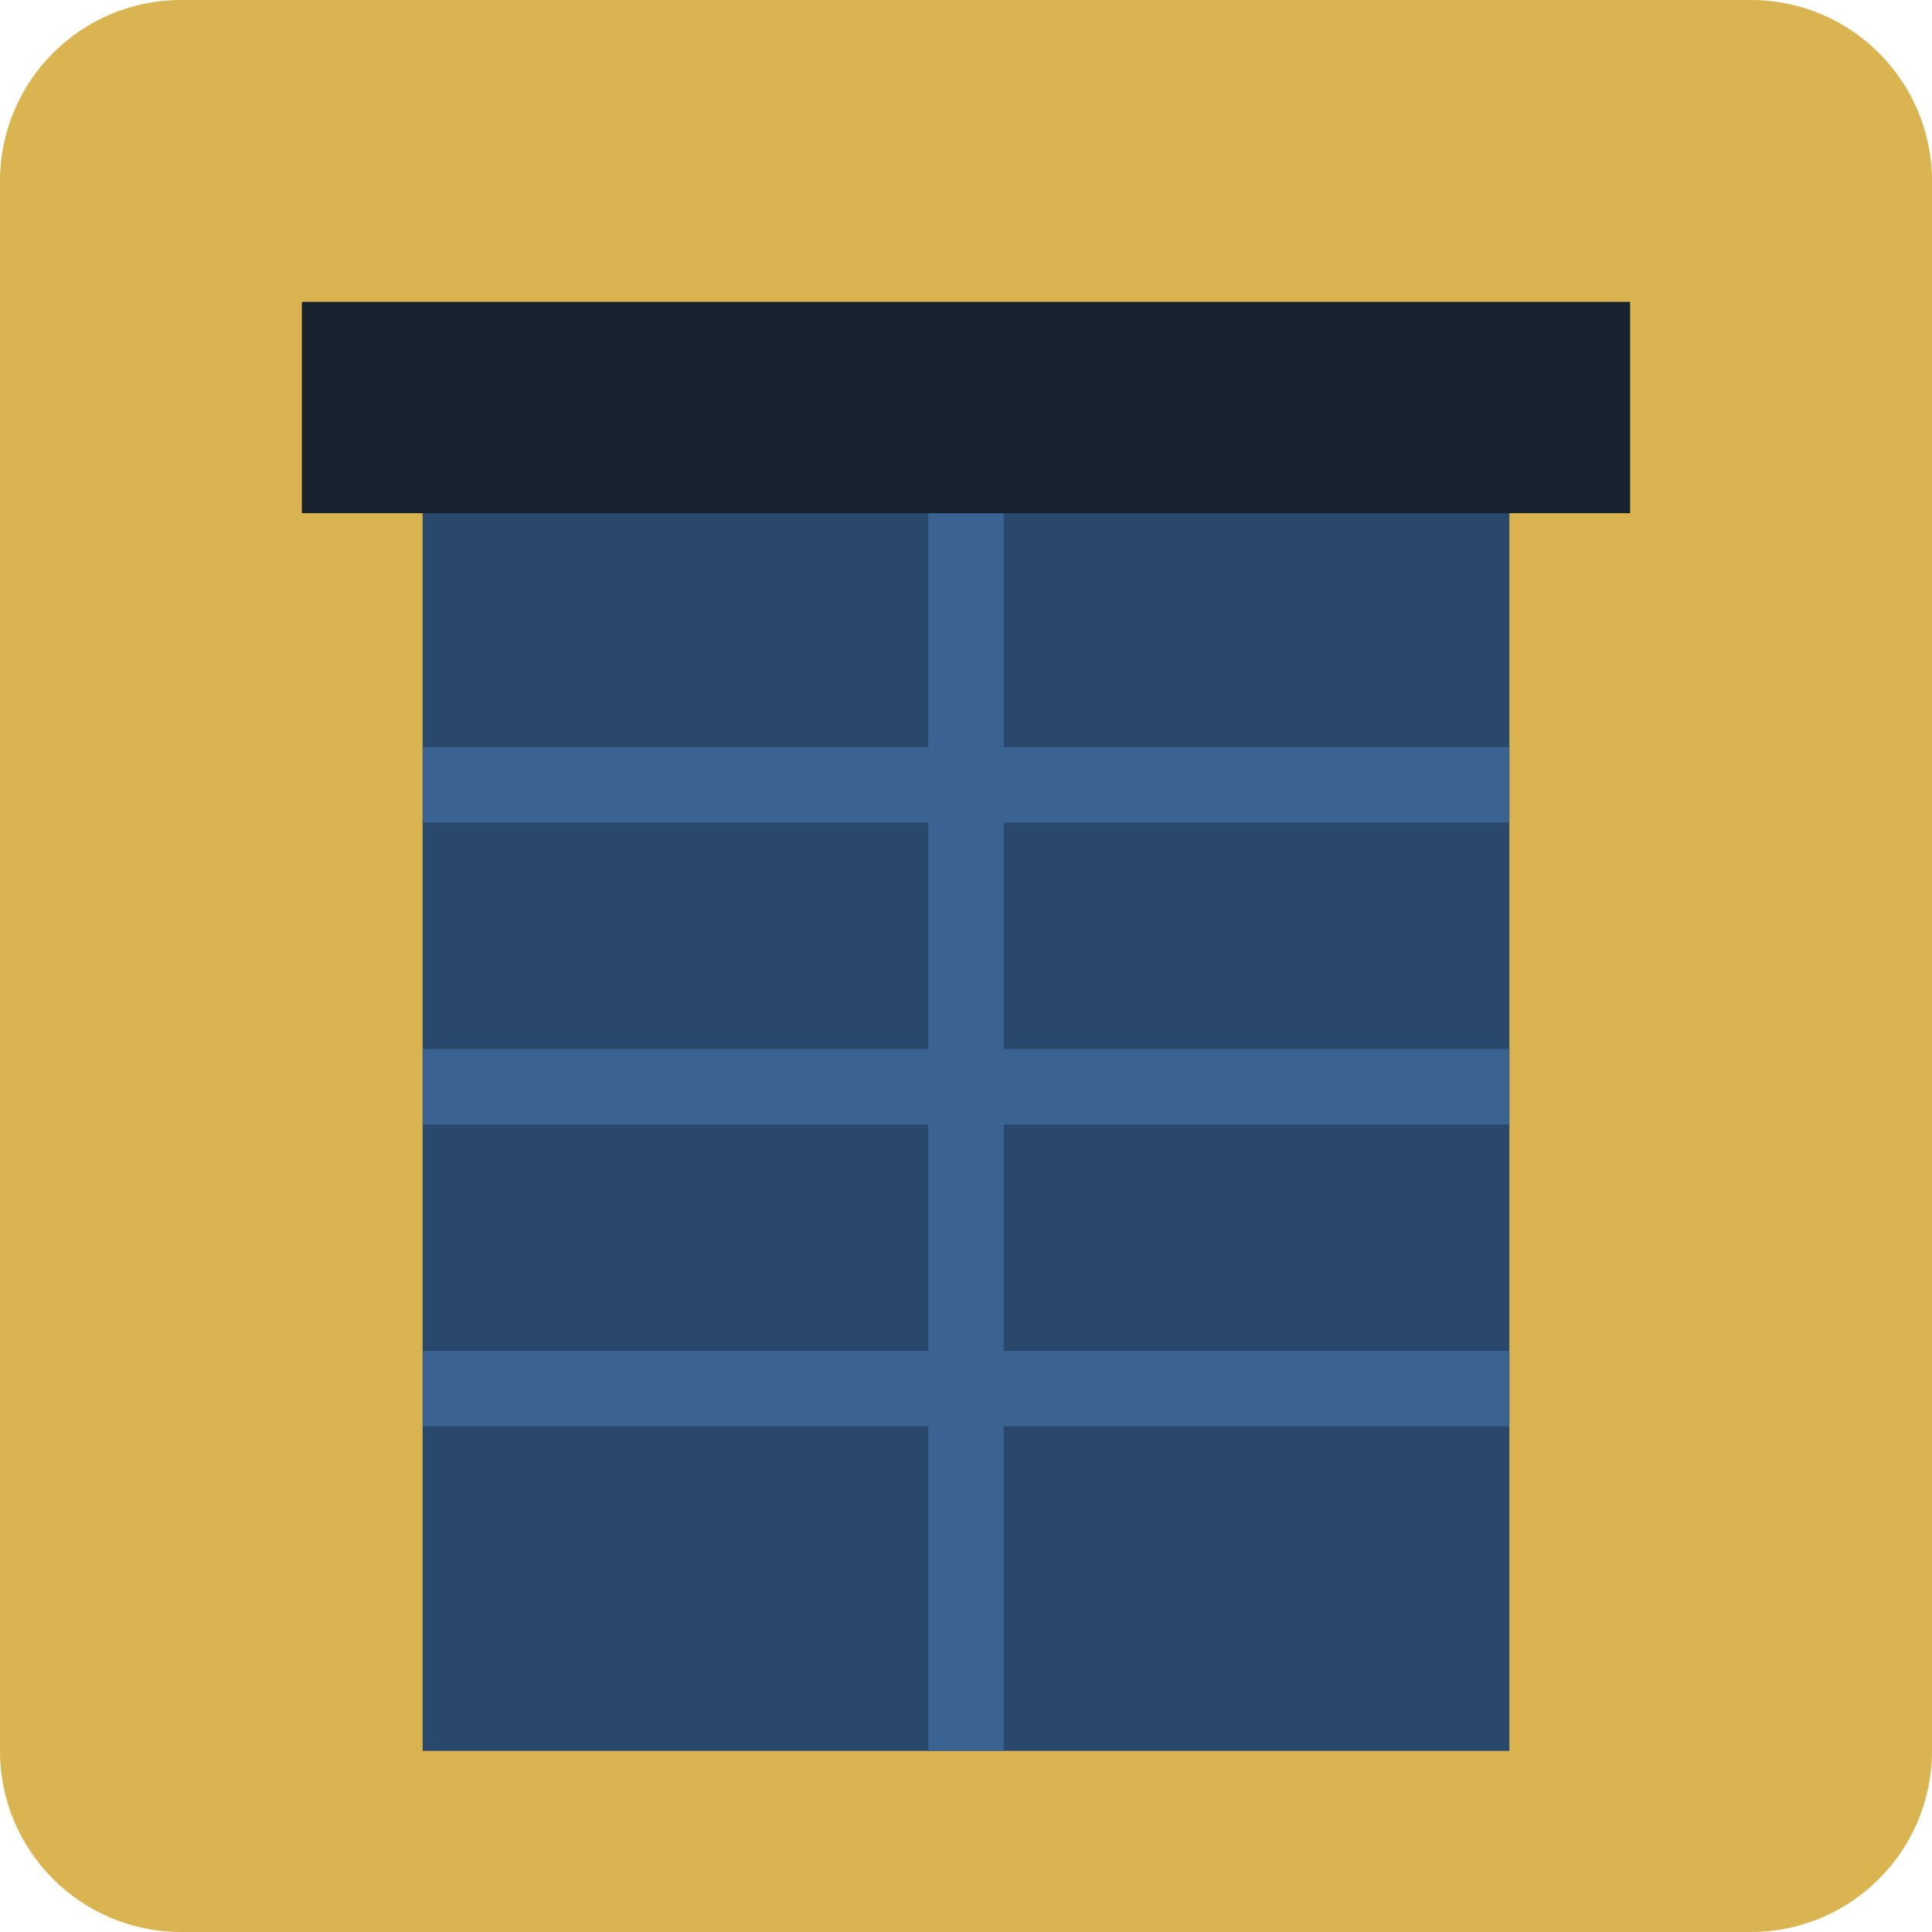
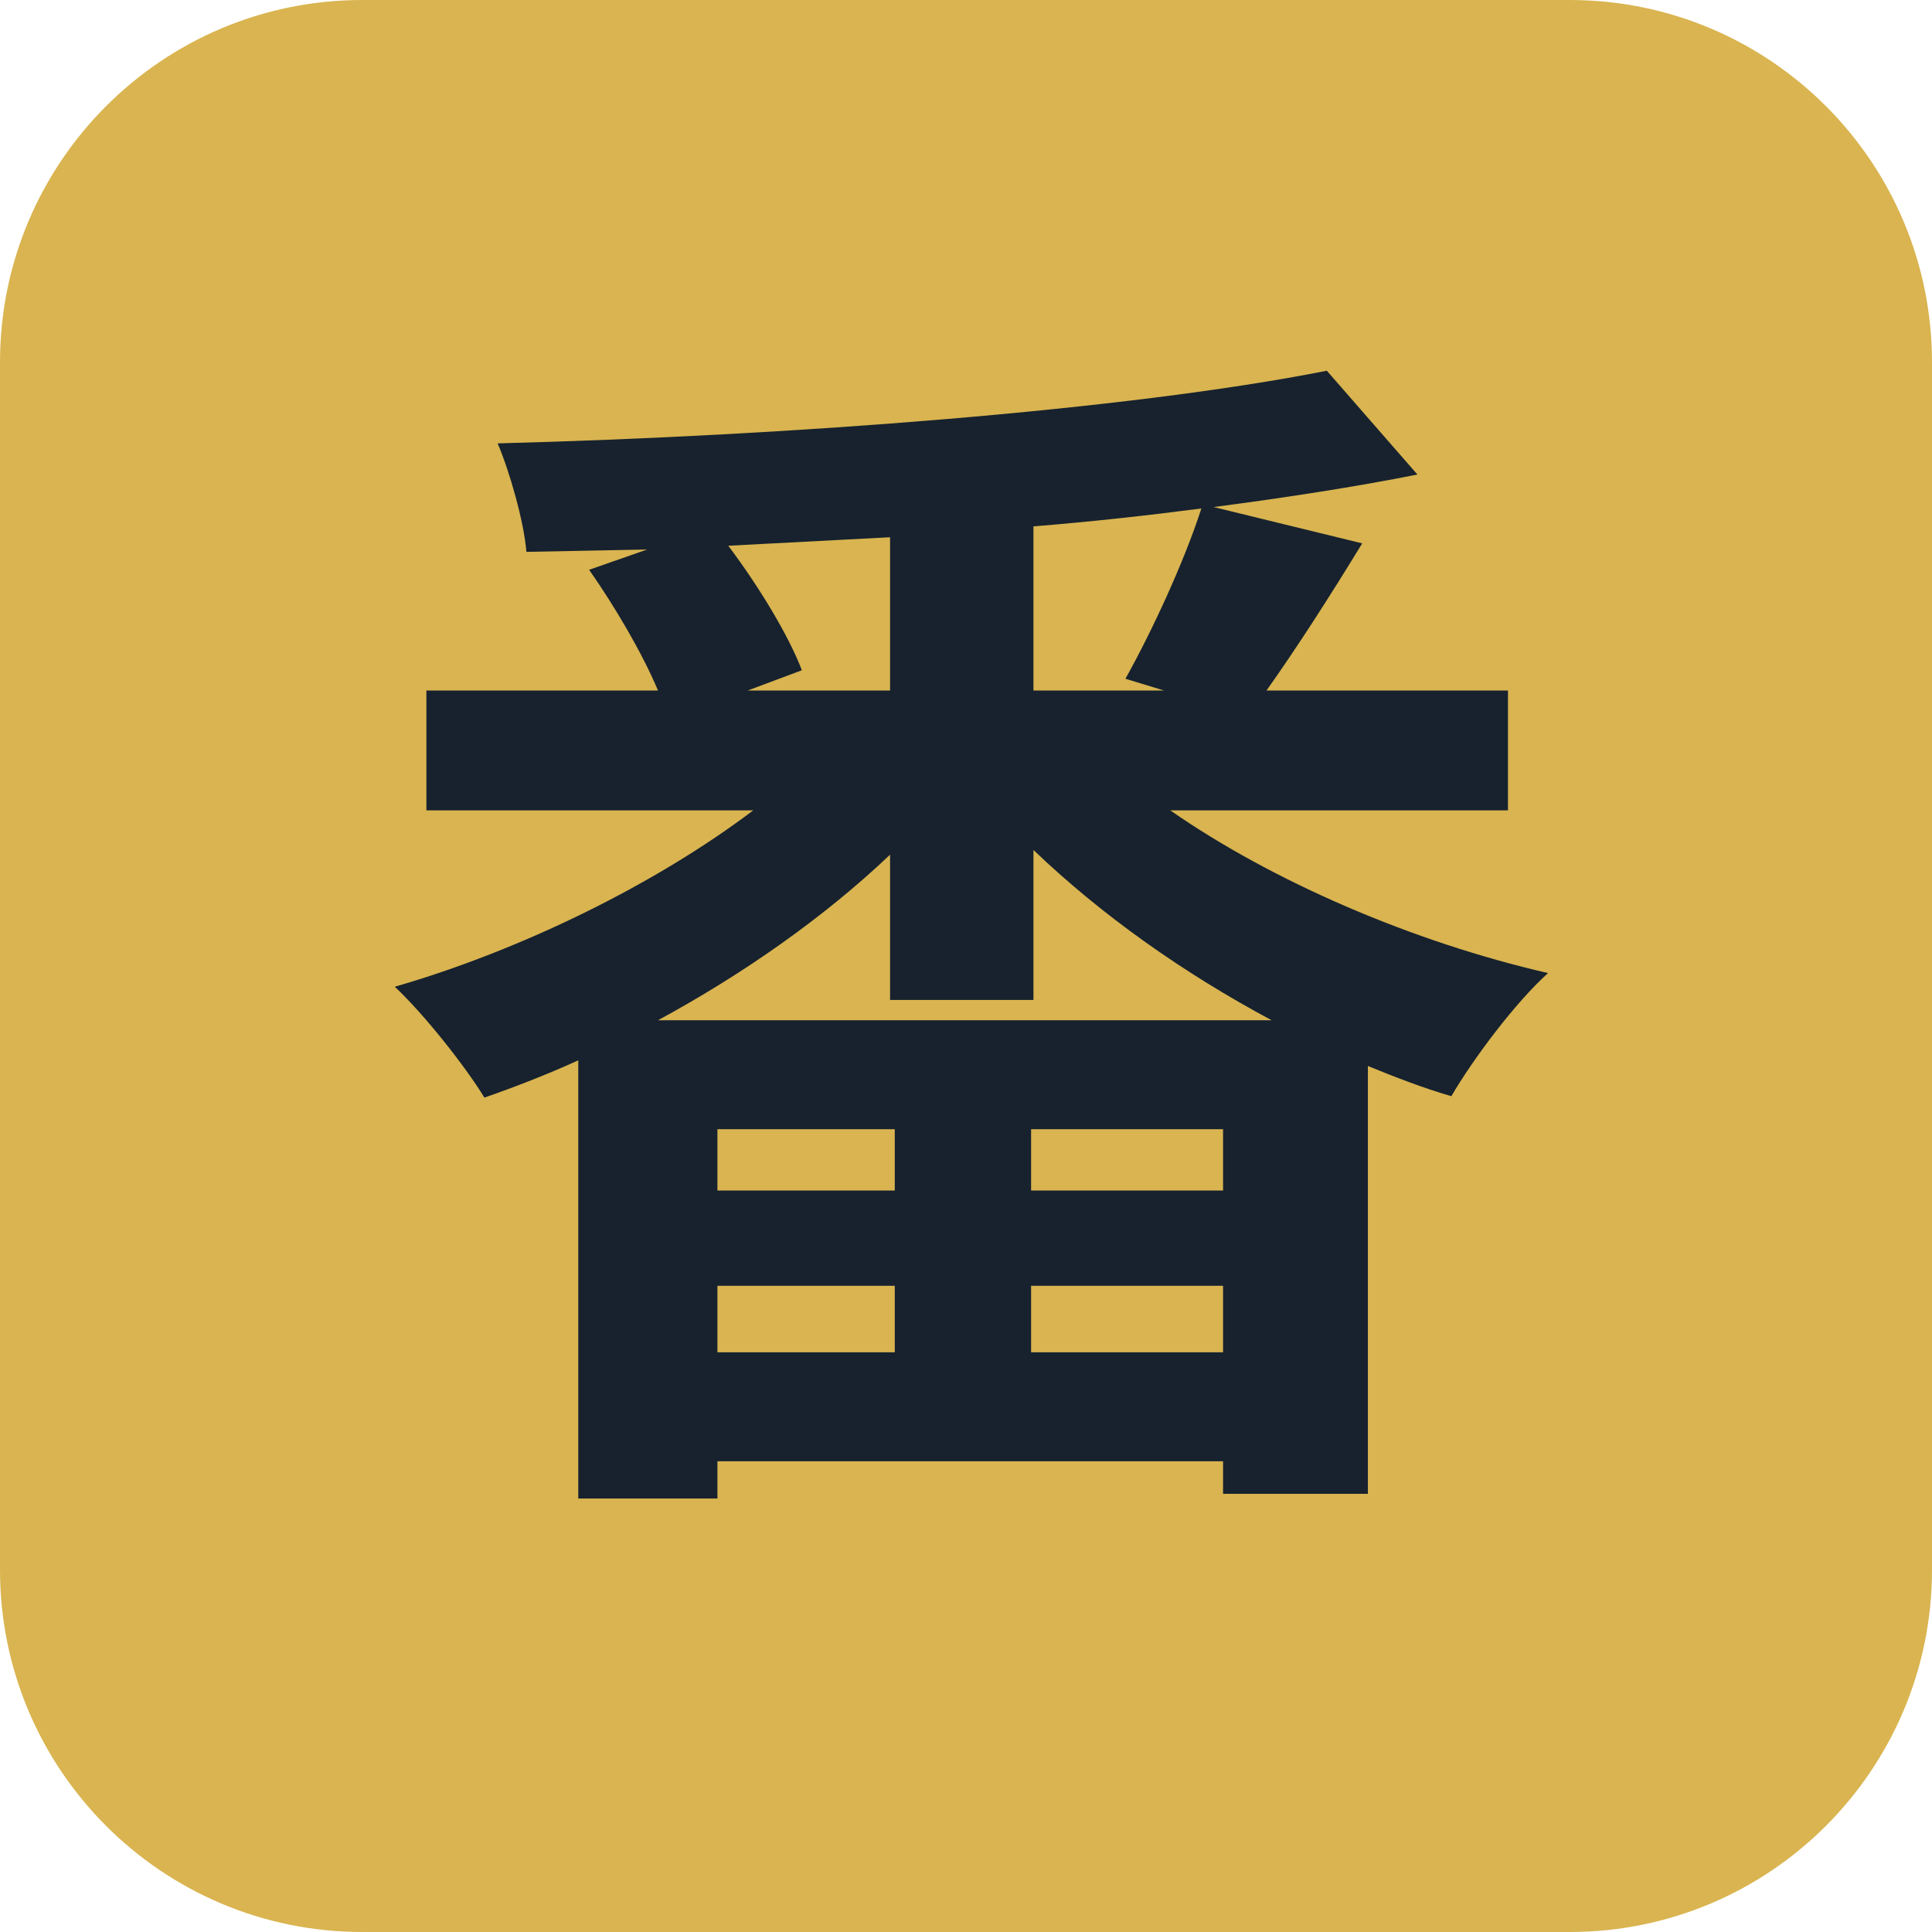
<svg xmlns="http://www.w3.org/2000/svg" viewBox="0 0 64 64">
-   <rect width="64" height="64" rx="6" fill="#D9B450" />
-   <rect x="14" y="16" width="36" height="42" fill="#29486B" />
-   <path d="M32 16v42M14 26h36M14 36h36M14 46h36" stroke="#3B6392" stroke-width="2.5" />
-   <rect x="10" y="10" width="44" height="7" fill="#17222E" />
+   <rect width="64" height="64" rx="12" fill="#D9B450" />
+   <text x="32" y="46" text-anchor="middle" font-size="40" font-weight="900" font-family="Noto Serif TC,PMingLiU,serif" fill="#17222E">番</text>
</svg>
